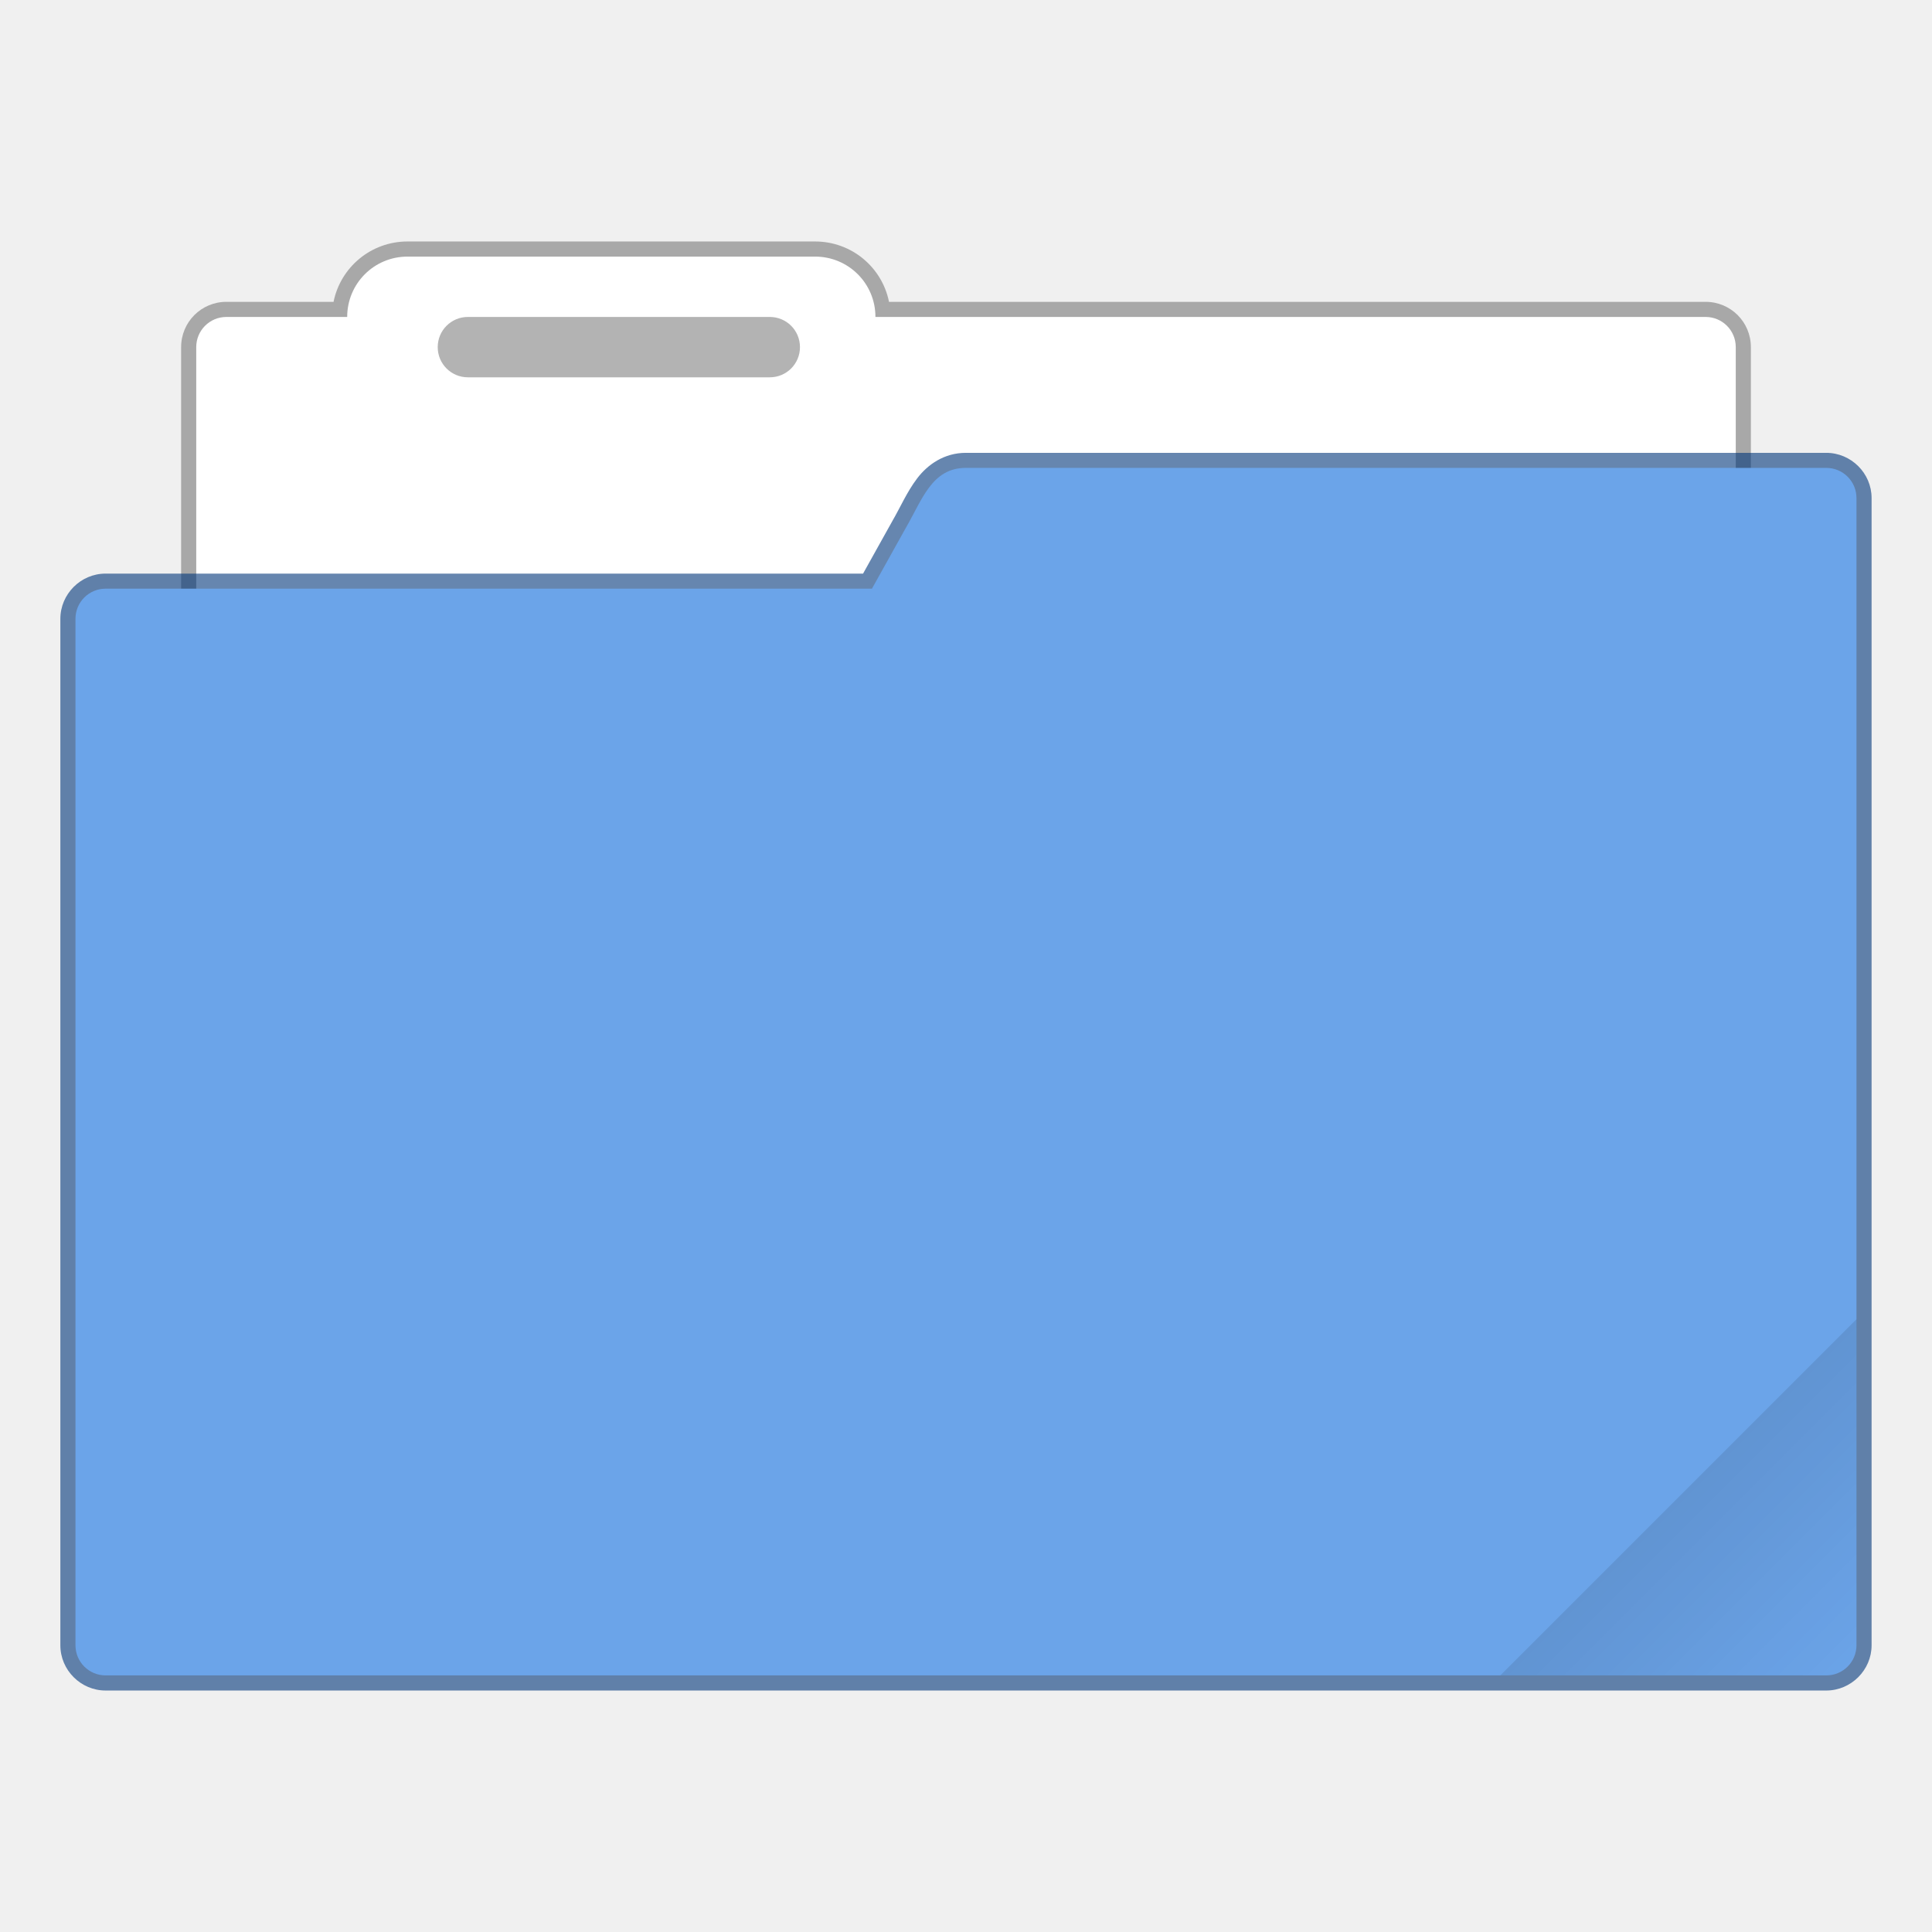
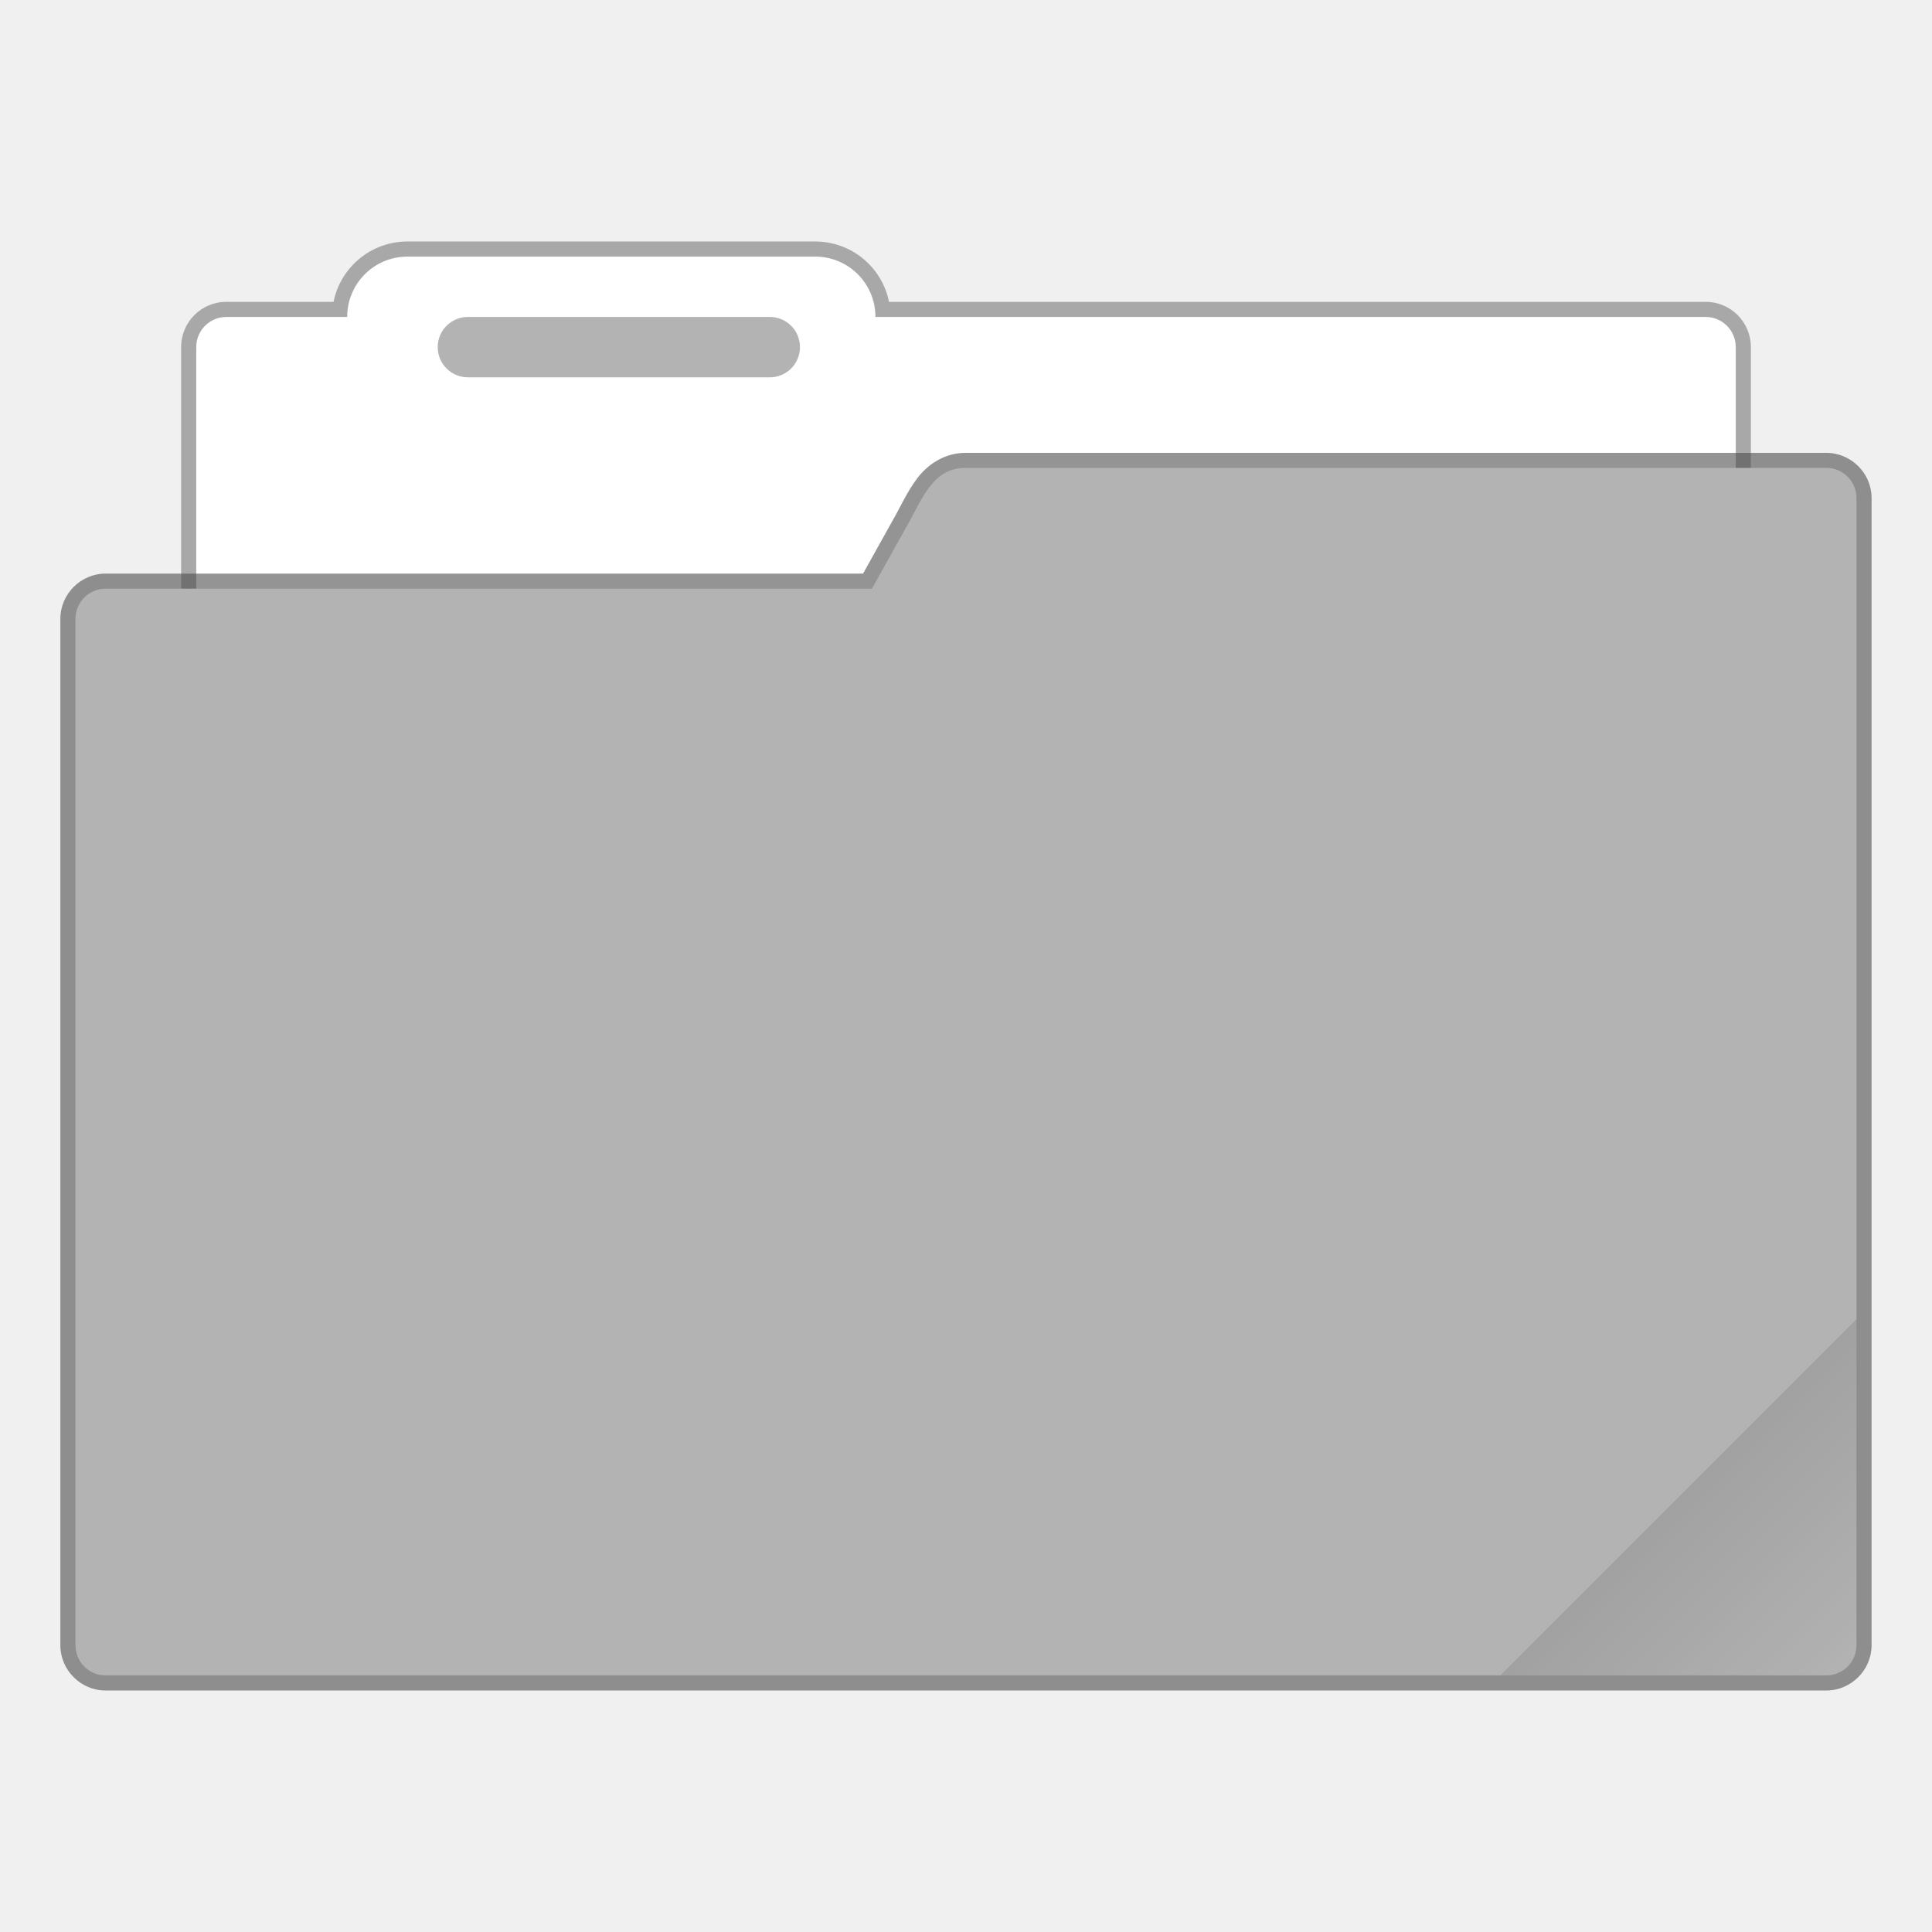
<svg xmlns="http://www.w3.org/2000/svg" xmlns:xlink="http://www.w3.org/1999/xlink" width="128" height="128" viewBox="0 0 33.867 33.867" version="1.1" id="svg843">
  <defs id="defs840">
    <linearGradient xlink:href="#linearGradient3964" id="linearGradient3966" x1="56" y1="50" x2="62" y2="56" gradientUnits="userSpaceOnUse" gradientTransform="matrix(0.5203473,0,0,0.5203473,0.2822218,0.2293048)" />
    <linearGradient id="linearGradient3964">
      <stop style="stop-color:#000000;stop-opacity:1;" offset="0" id="stop3960" />
      <stop style="stop-color:#000000;stop-opacity:0;" offset="1" id="stop3962" />
    </linearGradient>
  </defs>
  <path id="rect3743" style="opacity:0.3;fill:#000000;fill-opacity:1;stroke:none;stroke-width:0.529;stroke-linecap:round;stroke-linejoin:round;stroke-miterlimit:4;stroke-dasharray:none;stroke-opacity:1" d="m 7.144,4.233 c -0.642,0 -1.175,0.453 -1.297,1.058 H 3.969 c -0.44,0 -0.794,0.354 -0.794,0.794 V 17.992 c 0,0.44 0.354,0.794 0.794,0.794 H 29.898 c 0.44,0 0.794,-0.354 0.794,-0.794 V 6.085 c 0,-0.44 -0.354,-0.794 -0.794,-0.794 H 15.584 C 15.462,4.686 14.93,4.233 14.287,4.233 Z" />
  <path id="rect3507" style="fill:#ffffff;fill-opacity:1;stroke:none;stroke-width:0.529;stroke-linecap:round;stroke-linejoin:round;stroke-miterlimit:4;stroke-dasharray:none;stroke-opacity:1" d="m 7.144,4.498 c -0.586,0 -1.058,0.472 -1.058,1.058 H 3.969 c -0.293,0 -0.529,0.236 -0.529,0.529 V 17.992 c 0,0.293 0.236,0.529 0.529,0.529 H 29.898 c 0.293,0 0.529,-0.236 0.529,-0.529 V 6.085 c 0,-0.293 -0.236,-0.529 -0.529,-0.529 H 15.346 c 0,-0.586 -0.472,-1.058 -1.058,-1.058 z" />
-   <path style="color:#000000;opacity:0.6;fill:#003579;fill-opacity:1;stroke:none;stroke-linecap:round;stroke-linejoin:round;-inkscape-stroke:none" d="m 16.933,7.938 c -0.382,-7.872e-4 -0.673,0.207 -0.855,0.447 -0.182,0.24 -0.297,0.511 -0.432,0.742 -6.77e-4,0.001 -0.001,0.003 -0.002,0.004 L 15.129,10.055 H 1.851 c -0.435,0 -0.793,0.358 -0.793,0.793 v 17.993 c 0,0.435 0.358,0.793 0.793,0.793 H 32.013 c 0.435,0 0.795,-0.358 0.795,-0.793 V 8.73 C 32.808,8.295 32.449,7.938 32.013,7.938 Z m 0,0.529 h 15.08 c 0.151,0 0.266,0.113 0.266,0.264 V 28.84 c 0,0.151 -0.114,0.264 -0.266,0.264 H 1.851 c -0.151,0 -0.264,-0.113 -0.264,-0.264 V 10.848 c 0,-0.151 0.113,-0.264 0.264,-0.264 H 15.285 c 0.096,-4.29e-4 0.184,-0.053 0.23,-0.137 l 0.588,-1.053 0.002,-0.006 C 16.259,9.123 16.376,8.866 16.5,8.703 16.624,8.539 16.716,8.466 16.933,8.467 Z" id="path2958" />
-   <path style="color:#000000;fill:#6ba4e9;stroke:none;stroke-width:0.529;stroke-linecap:round;stroke-linejoin:round;-inkscape-stroke:none" d="M 1.852,10.319 H 15.285 L 15.875,9.26 c 0.291,-0.499 0.459,-1.06 1.058,-1.058 h 15.081 c 0.293,0 0.529,0.236 0.529,0.529 V 28.84 c 0,0.293 -0.236,0.529 -0.529,0.529 H 1.852 c -0.293,0 -0.529,-0.236 -0.529,-0.529 V 10.848 c 0,-0.293 0.236,-0.529 0.529,-0.529 z" id="path2956" />
+   <path style="color:#000000;opacity:0.6;fill:#4d4d4d;fill-opacity:1;stroke:none;stroke-linecap:round;stroke-linejoin:round;-inkscape-stroke:none" d="m 16.933,7.938 c -0.382,-7.872e-4 -0.673,0.207 -0.855,0.447 -0.182,0.24 -0.297,0.511 -0.432,0.742 -6.77e-4,0.001 -0.001,0.003 -0.002,0.004 L 15.129,10.055 H 1.851 c -0.435,0 -0.793,0.358 -0.793,0.793 v 17.993 c 0,0.435 0.358,0.793 0.793,0.793 H 32.013 c 0.435,0 0.795,-0.358 0.795,-0.793 V 8.73 C 32.808,8.295 32.449,7.938 32.013,7.938 Z m 0,0.529 h 15.08 c 0.151,0 0.266,0.113 0.266,0.264 V 28.84 c 0,0.151 -0.114,0.264 -0.266,0.264 H 1.851 c -0.151,0 -0.264,-0.113 -0.264,-0.264 V 10.848 c 0,-0.151 0.113,-0.264 0.264,-0.264 H 15.285 c 0.096,-4.29e-4 0.184,-0.053 0.23,-0.137 l 0.588,-1.053 0.002,-0.006 C 16.259,9.123 16.376,8.866 16.5,8.703 16.624,8.539 16.716,8.466 16.933,8.467 Z" id="path2958" />
+   <path style="color:#000000;fill:#b3b3b3;stroke:none;stroke-width:0.529;stroke-linecap:round;stroke-linejoin:round;-inkscape-stroke:none" d="M 1.852,10.319 H 15.285 L 15.875,9.26 c 0.291,-0.499 0.459,-1.06 1.058,-1.058 h 15.081 c 0.293,0 0.529,0.236 0.529,0.529 V 28.84 c 0,0.293 -0.236,0.529 -0.529,0.529 H 1.852 c -0.293,0 -0.529,-0.236 -0.529,-0.529 V 10.848 c 0,-0.293 0.236,-0.529 0.529,-0.529 z" id="path2956" />
  <path id="rect4759" style="opacity:0.3;stroke-width:0.529;stroke-linecap:round;stroke-linejoin:round" d="M 8.202,5.556 H 13.494 c 0.293,0 0.529,0.236 0.529,0.529 0,0.293 -0.236,0.529 -0.529,0.529 H 8.202 c -0.293,0 -0.529,-0.236 -0.529,-0.529 0,-0.293 0.236,-0.529 0.529,-0.529 z" />
  <path id="rect3575" style="opacity:0.1;fill:url(#linearGradient3966);fill-opacity:1;stroke-width:1.041;stroke-linejoin:round" d="m 32.544,23.125 -6.244,6.244 h 5.715 c 0.293,0 0.529,-0.236 0.529,-0.529 z" />
</svg>
